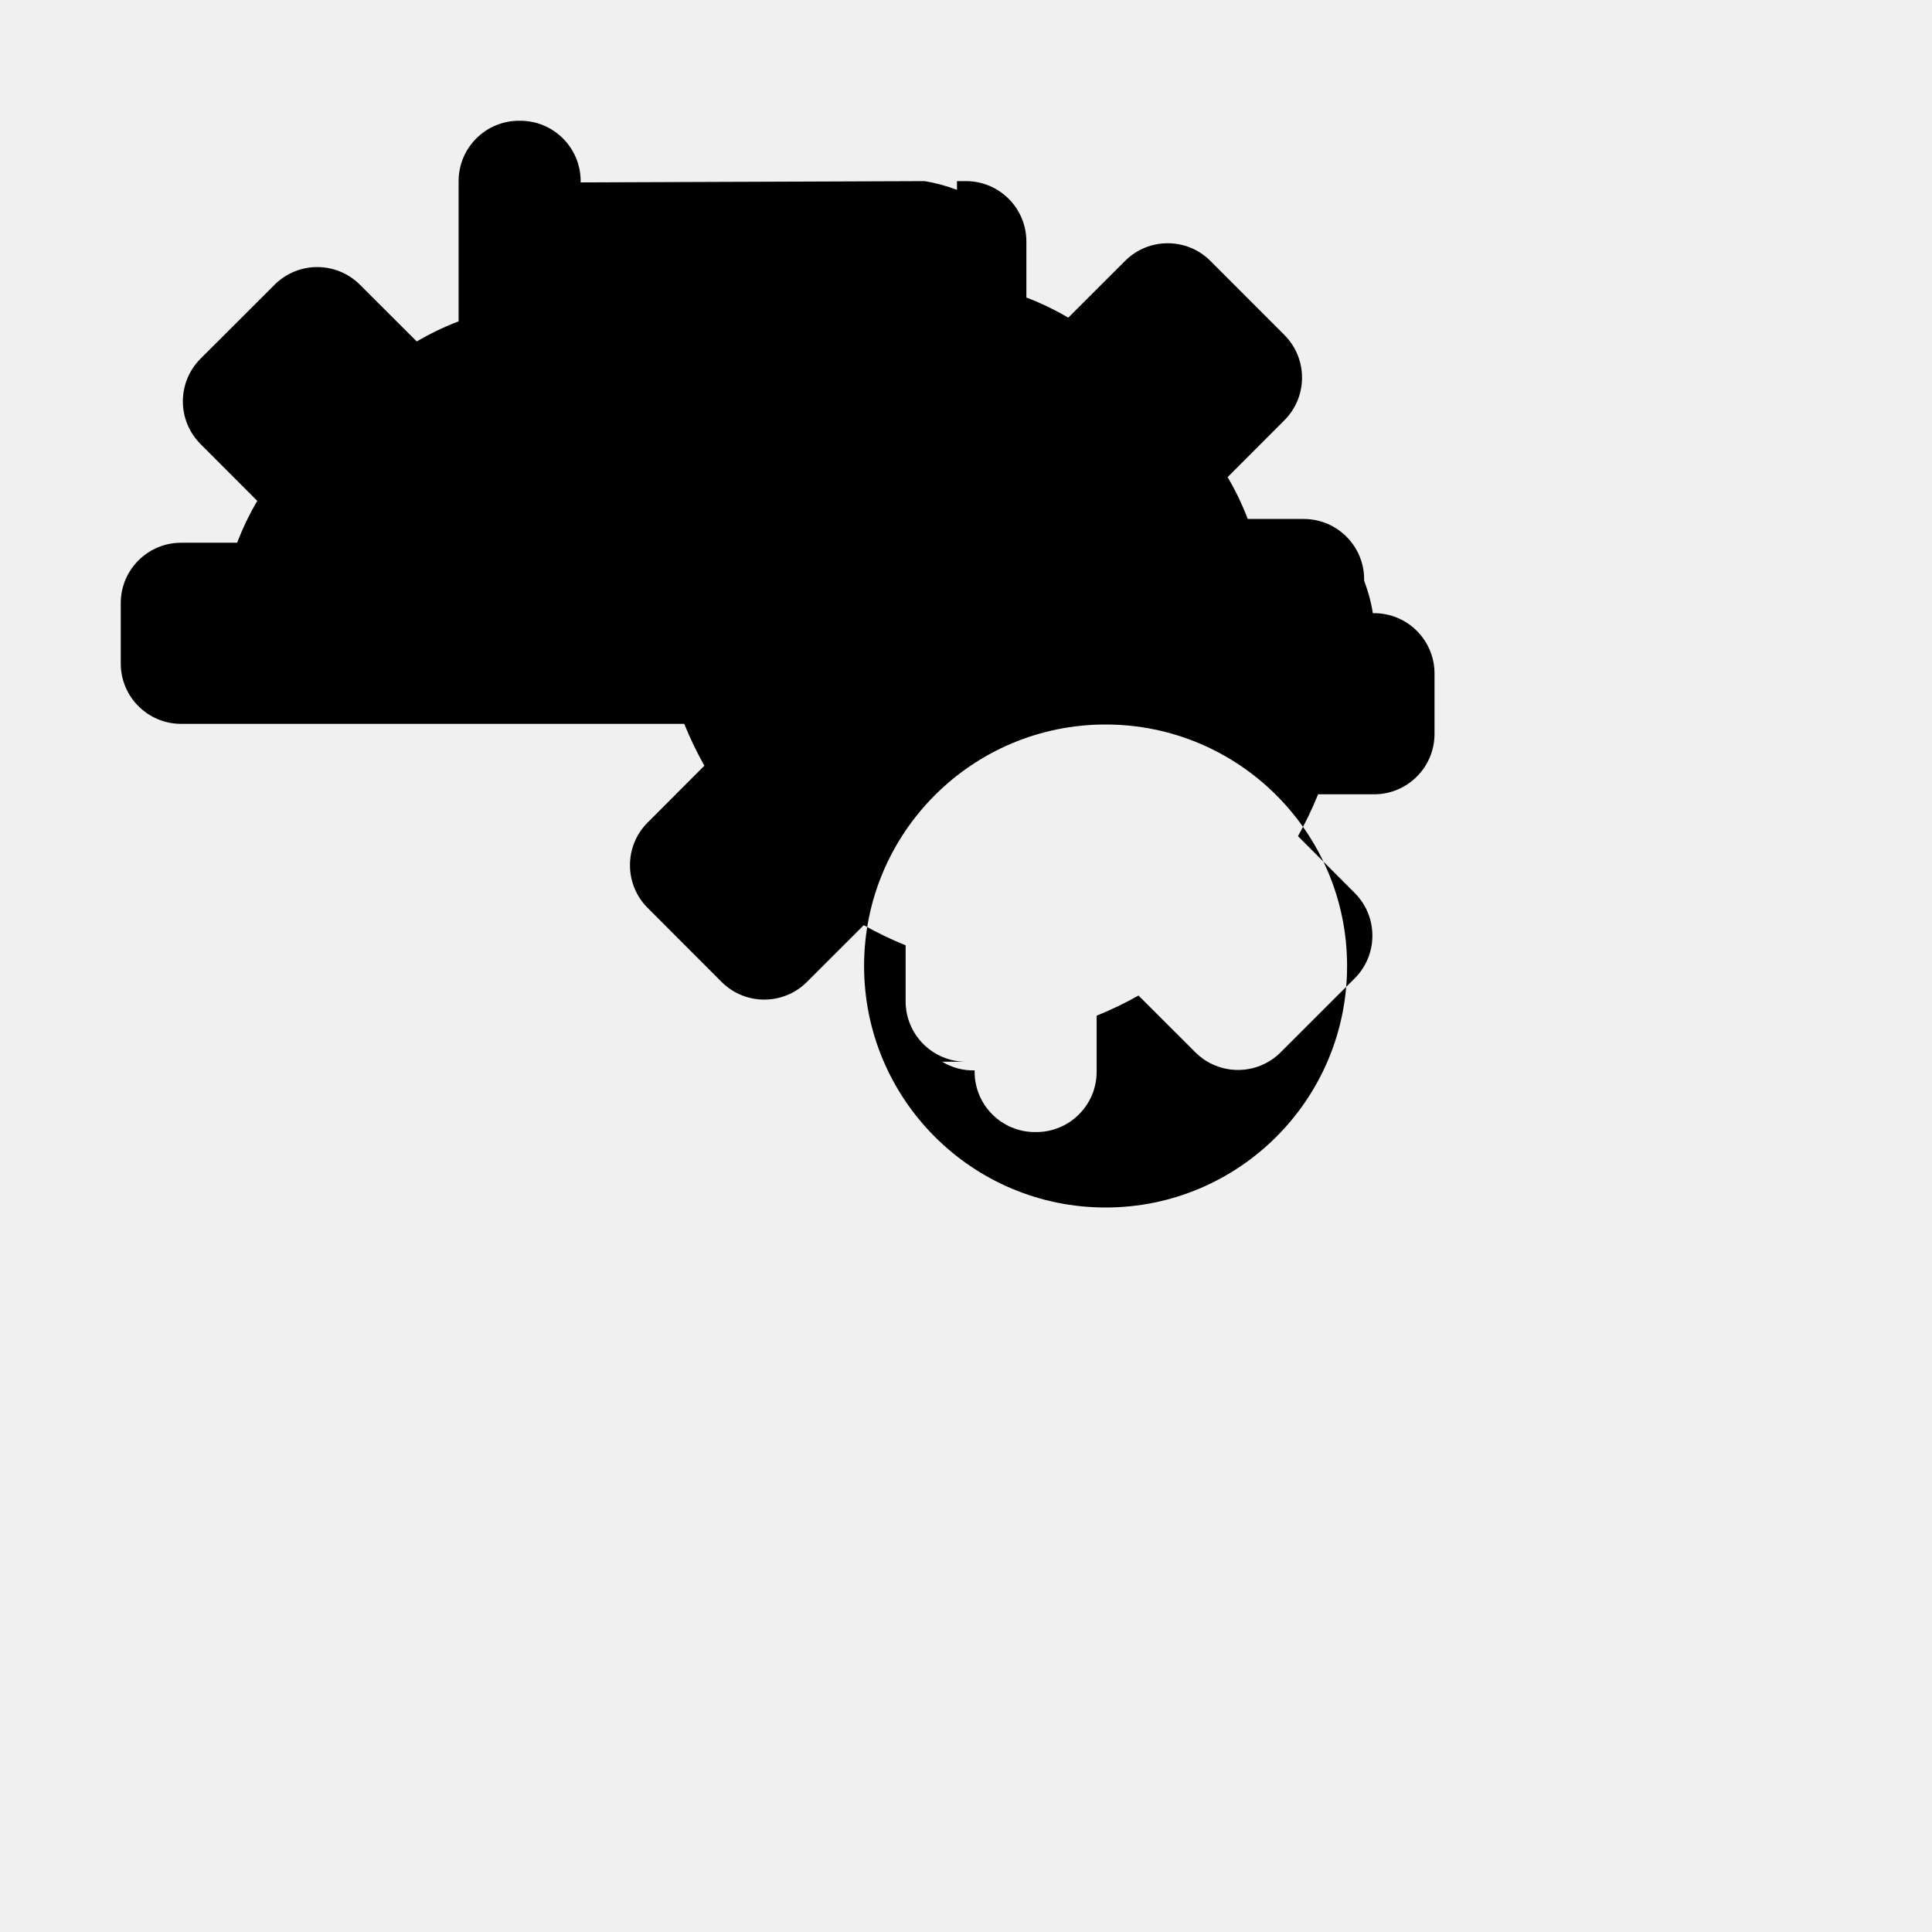
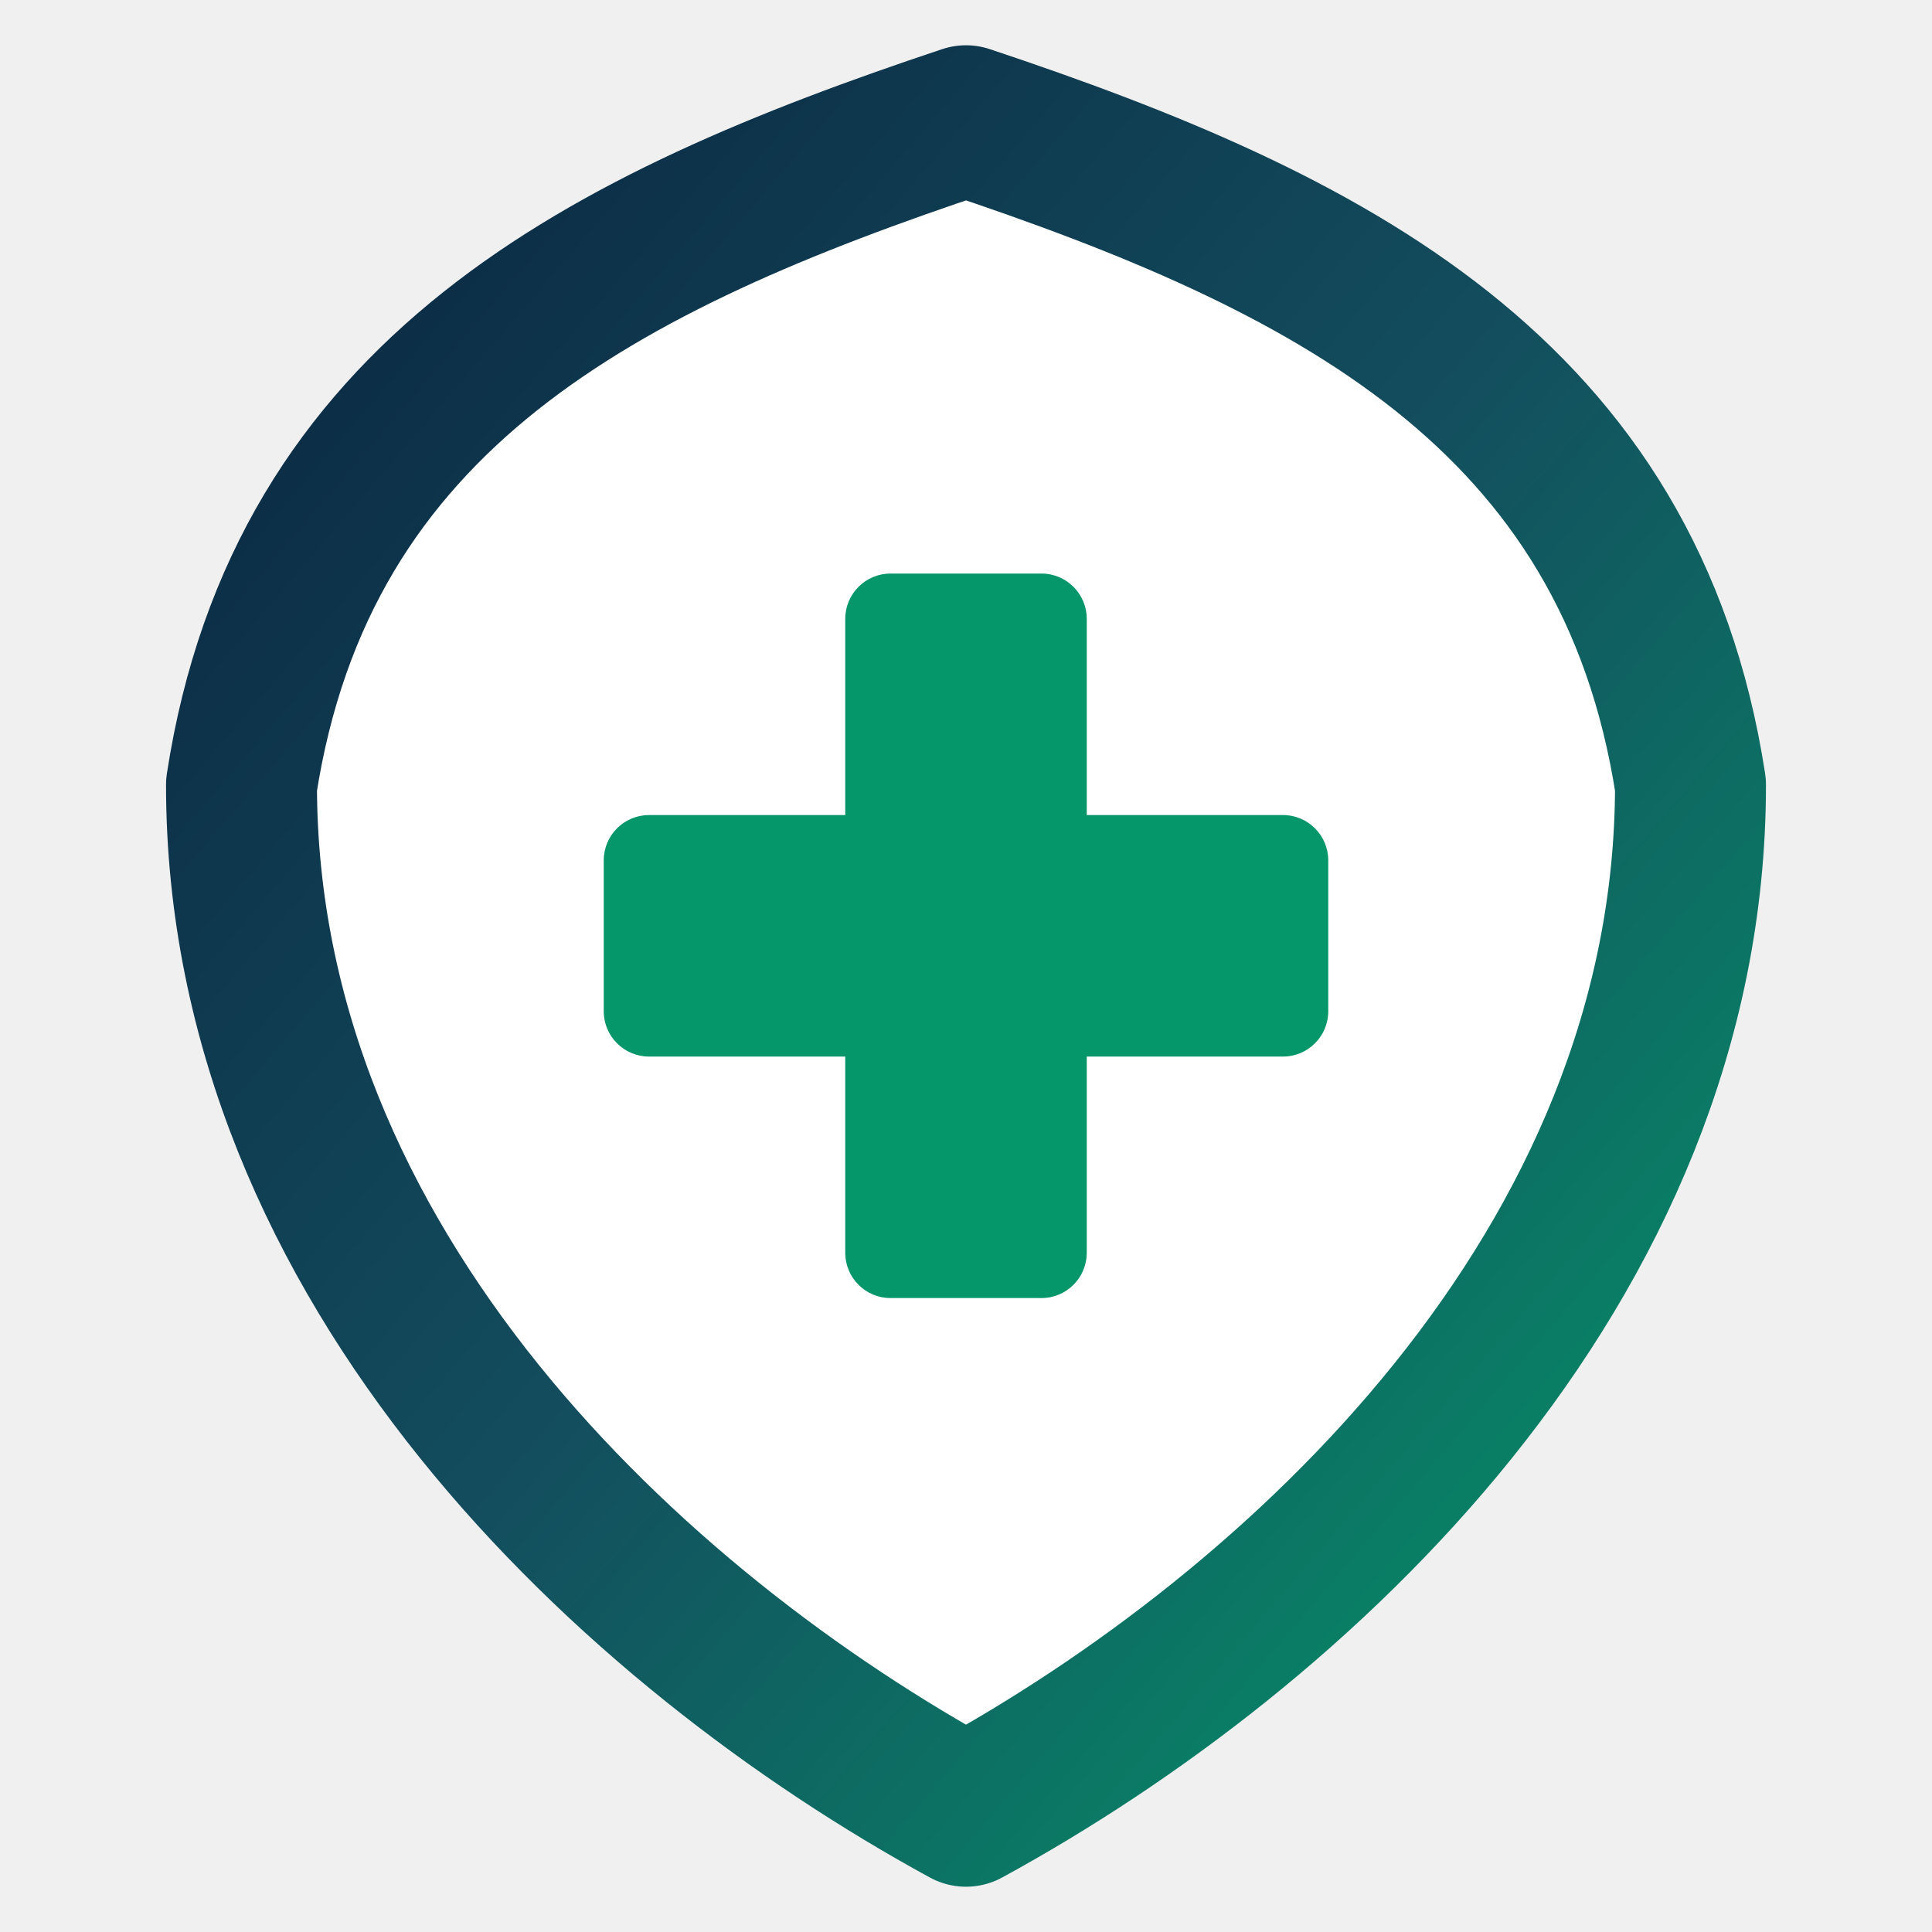
- <svg xmlns="http://www.w3.org/2000/svg" viewBox="0 0 24 24" fill="currentColor" class="w-6 h-6">
-   <path fill-rule="evenodd" d="M11.484 2.25c.141.022.273.06.404.108V2.25H12c.414 0 .75.336.75.75v.696c.184.07.357.154.52.25l.706-.705a.75.75 0 0 1 1.06 0l.919.92a.75.75 0 0 1 0 1.06l-.705.706c.096.163.18.336.25.52h.696c.414 0 .75.336.75.75v.016c.048.13.086.262.108.404h.016a.75.75 0 0 1 .75.75v.75c0 .414-.336.75-.75.75h-.696a4.48 4.48 0 0 1-.25.52l.705.706a.75.75 0 0 1 0 1.06l-.92.919a.75.75 0 0 1-1.06 0l-.706-.705a4.48 4.48 0 0 1-.52.25v.696c0 .414-.336.75-.75.75h-.016a.75.75 0 0 1-.75-.75v-.016a.75.75 0 0 1-.404-.108H12c-.414 0-.75-.336-.75-.75v-.696a4.48 4.48 0 0 1-.52-.25l-.706.705a.75.75 0 0 1-1.06 0l-.919-.92a.75.75 0 0 1 0-1.06l.705-.706a4.48 4.48 0 0 1-.25-.52H2.25a.75.75 0 0 1-.75-.75v-.75c0-.414.336-.75.75-.75h.696c.07-.184.154-.357.25-.52l-.705-.706a.75.75 0 0 1 0-1.06l.92-.919a.75.75 0 0 1 1.06 0l.706.705c.163-.096.336-.18.52-.25V2.25c0-.414.336-.75.75-.75h.016a.75.75 0 0 1 .75.75v.016Zm2.25 6.75a3 3 0 1 1 0 6 3 3 0 0 1 0-6Z" clip-rule="evenodd" />
+ <svg xmlns="http://www.w3.org/2000/svg" viewBox="0 0 64 64" fill="none">
+   <defs>
+     <linearGradient id="shieldGrad" x1="0%" y1="0%" x2="100%" y2="100%">
+       <stop offset="0%" stop-color="#0a2540" />
+       <stop offset="50%" stop-color="#134e5e" />
+       <stop offset="100%" stop-color="#059669" />
+     </linearGradient>
+   </defs>
+   <path d="M32 4 C44 8 54 13 56 26 C56 42 43 54 32 60 C21 54 8 42 8 26 C10 13 20 8 32 4 Z" fill="#ffffff" stroke="url(#shieldGrad)" stroke-width="5" stroke-linejoin="round" />
+   <rect x="28" y="19" width="8" height="24" rx="1.5" fill="#059669" />
+   <rect x="20" y="27" width="24" height="8" rx="1.5" fill="#059669" />
</svg>
